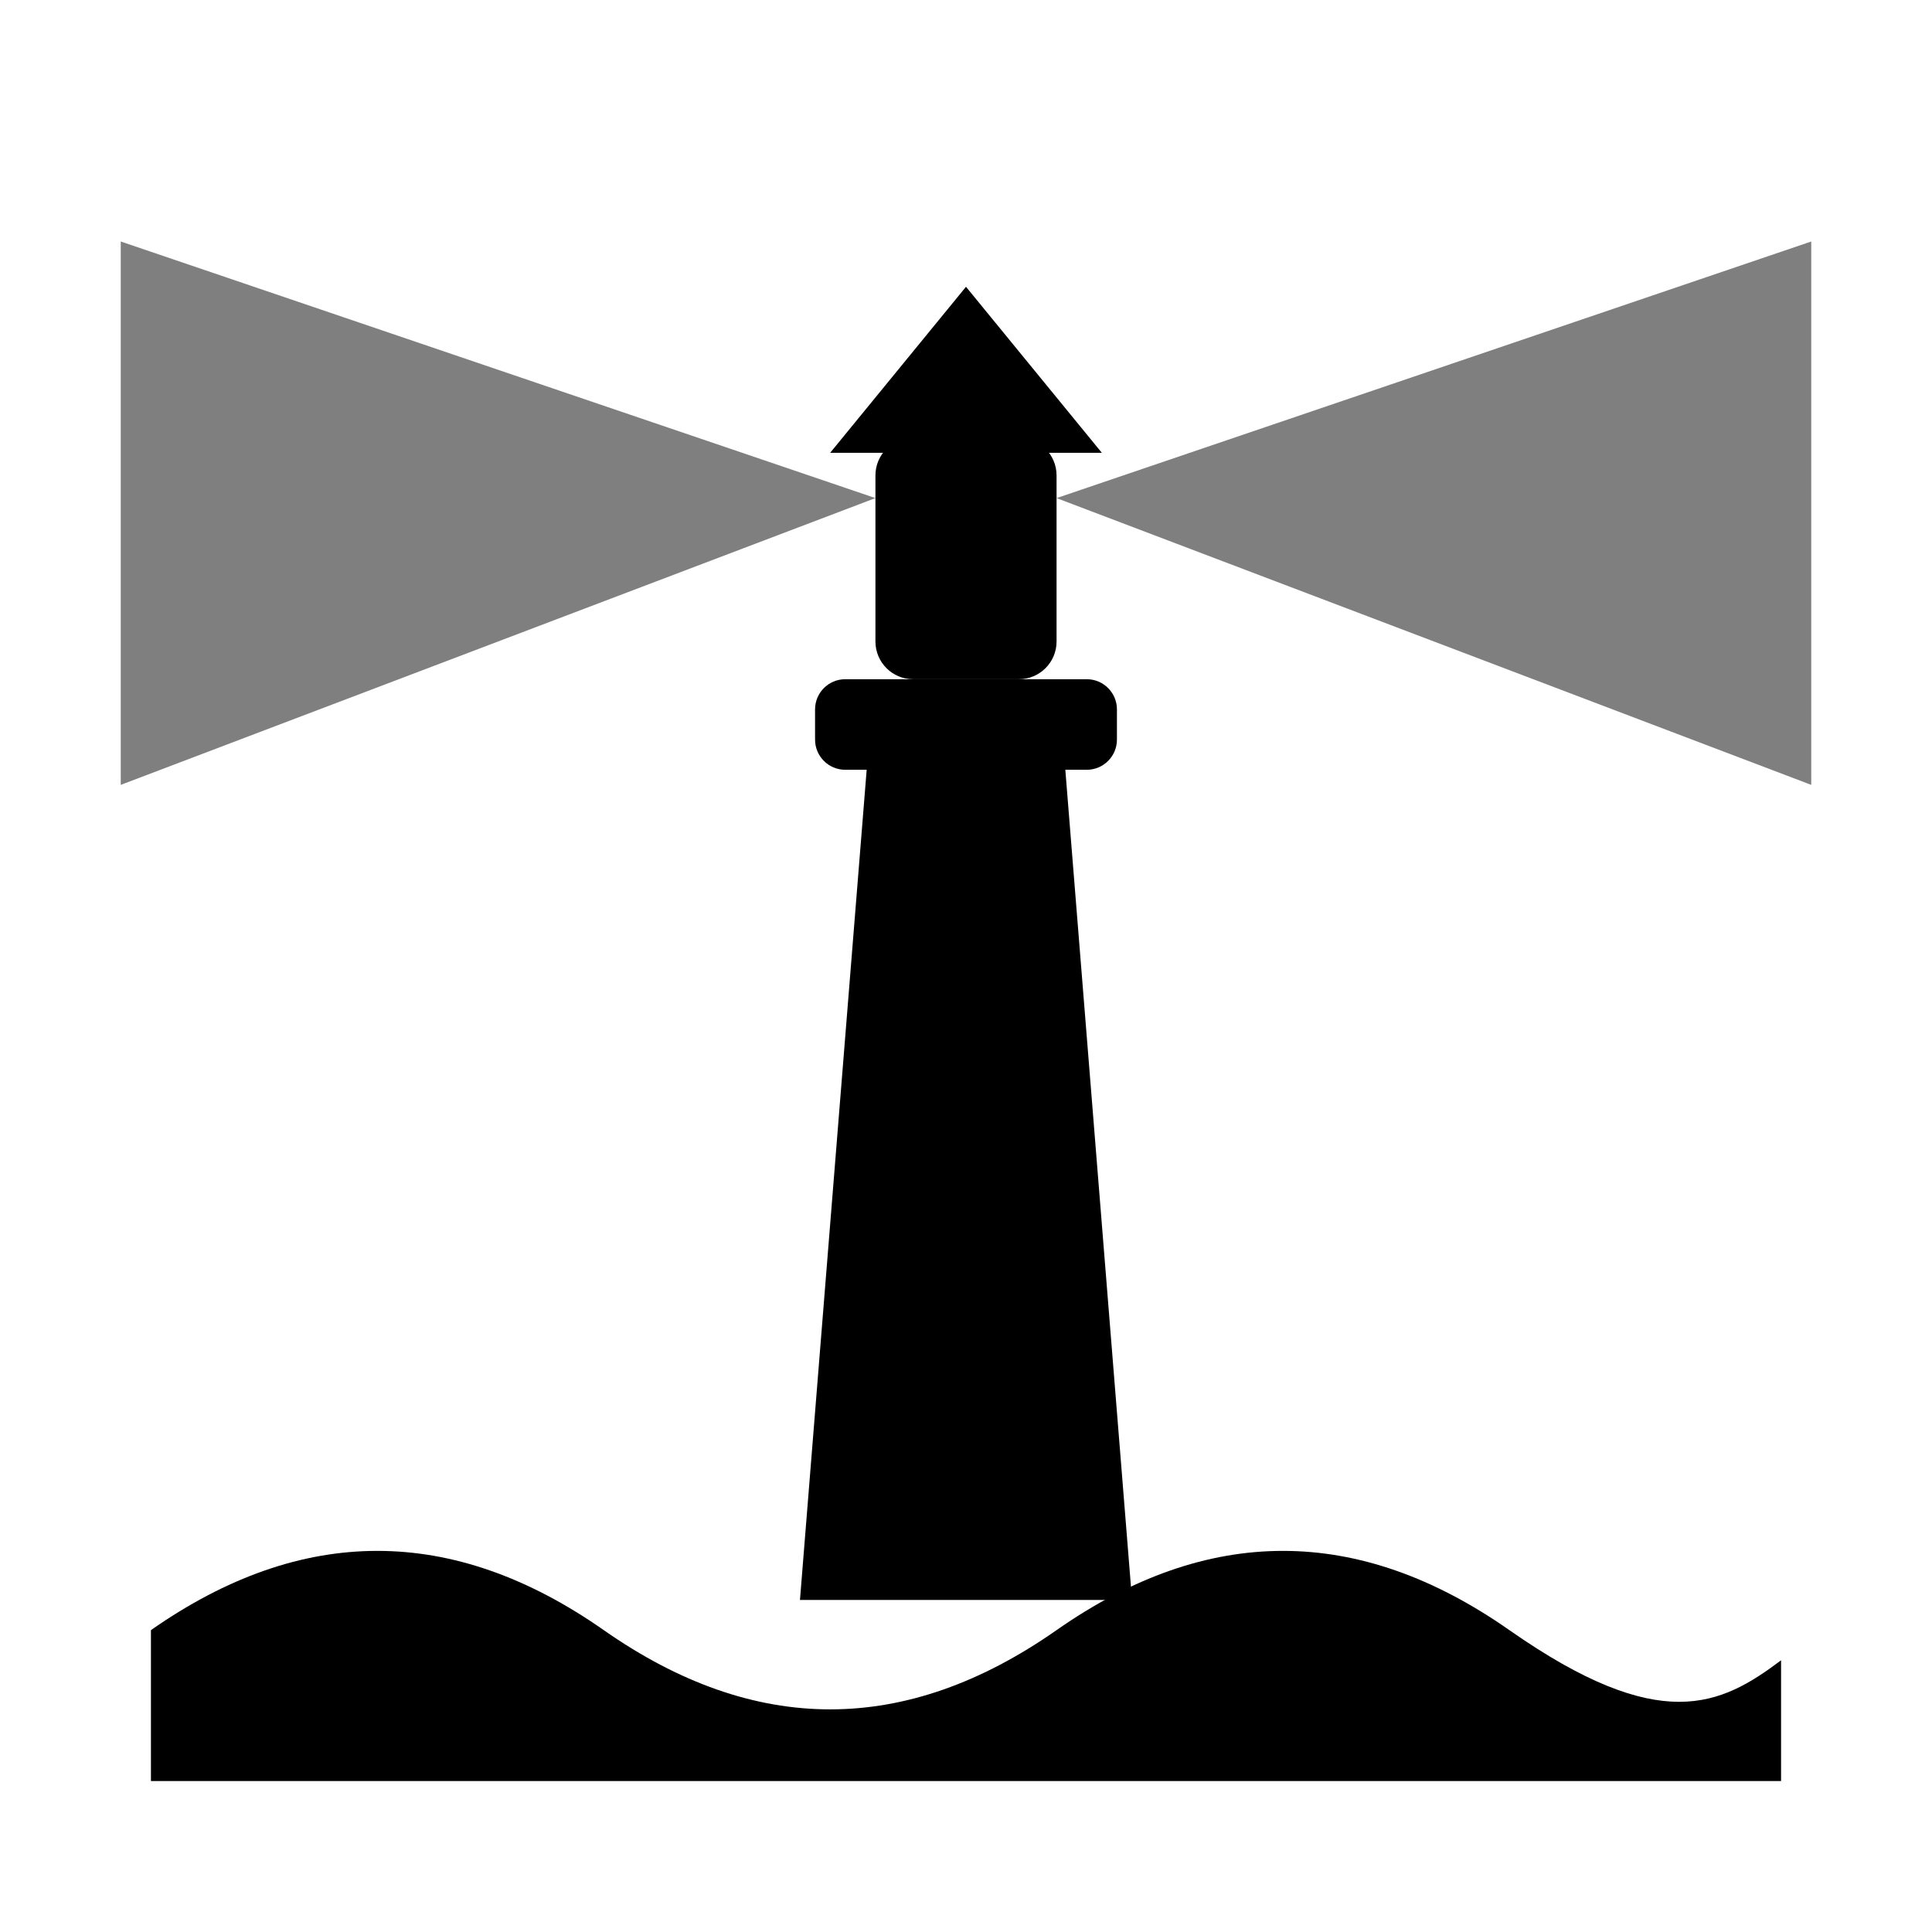
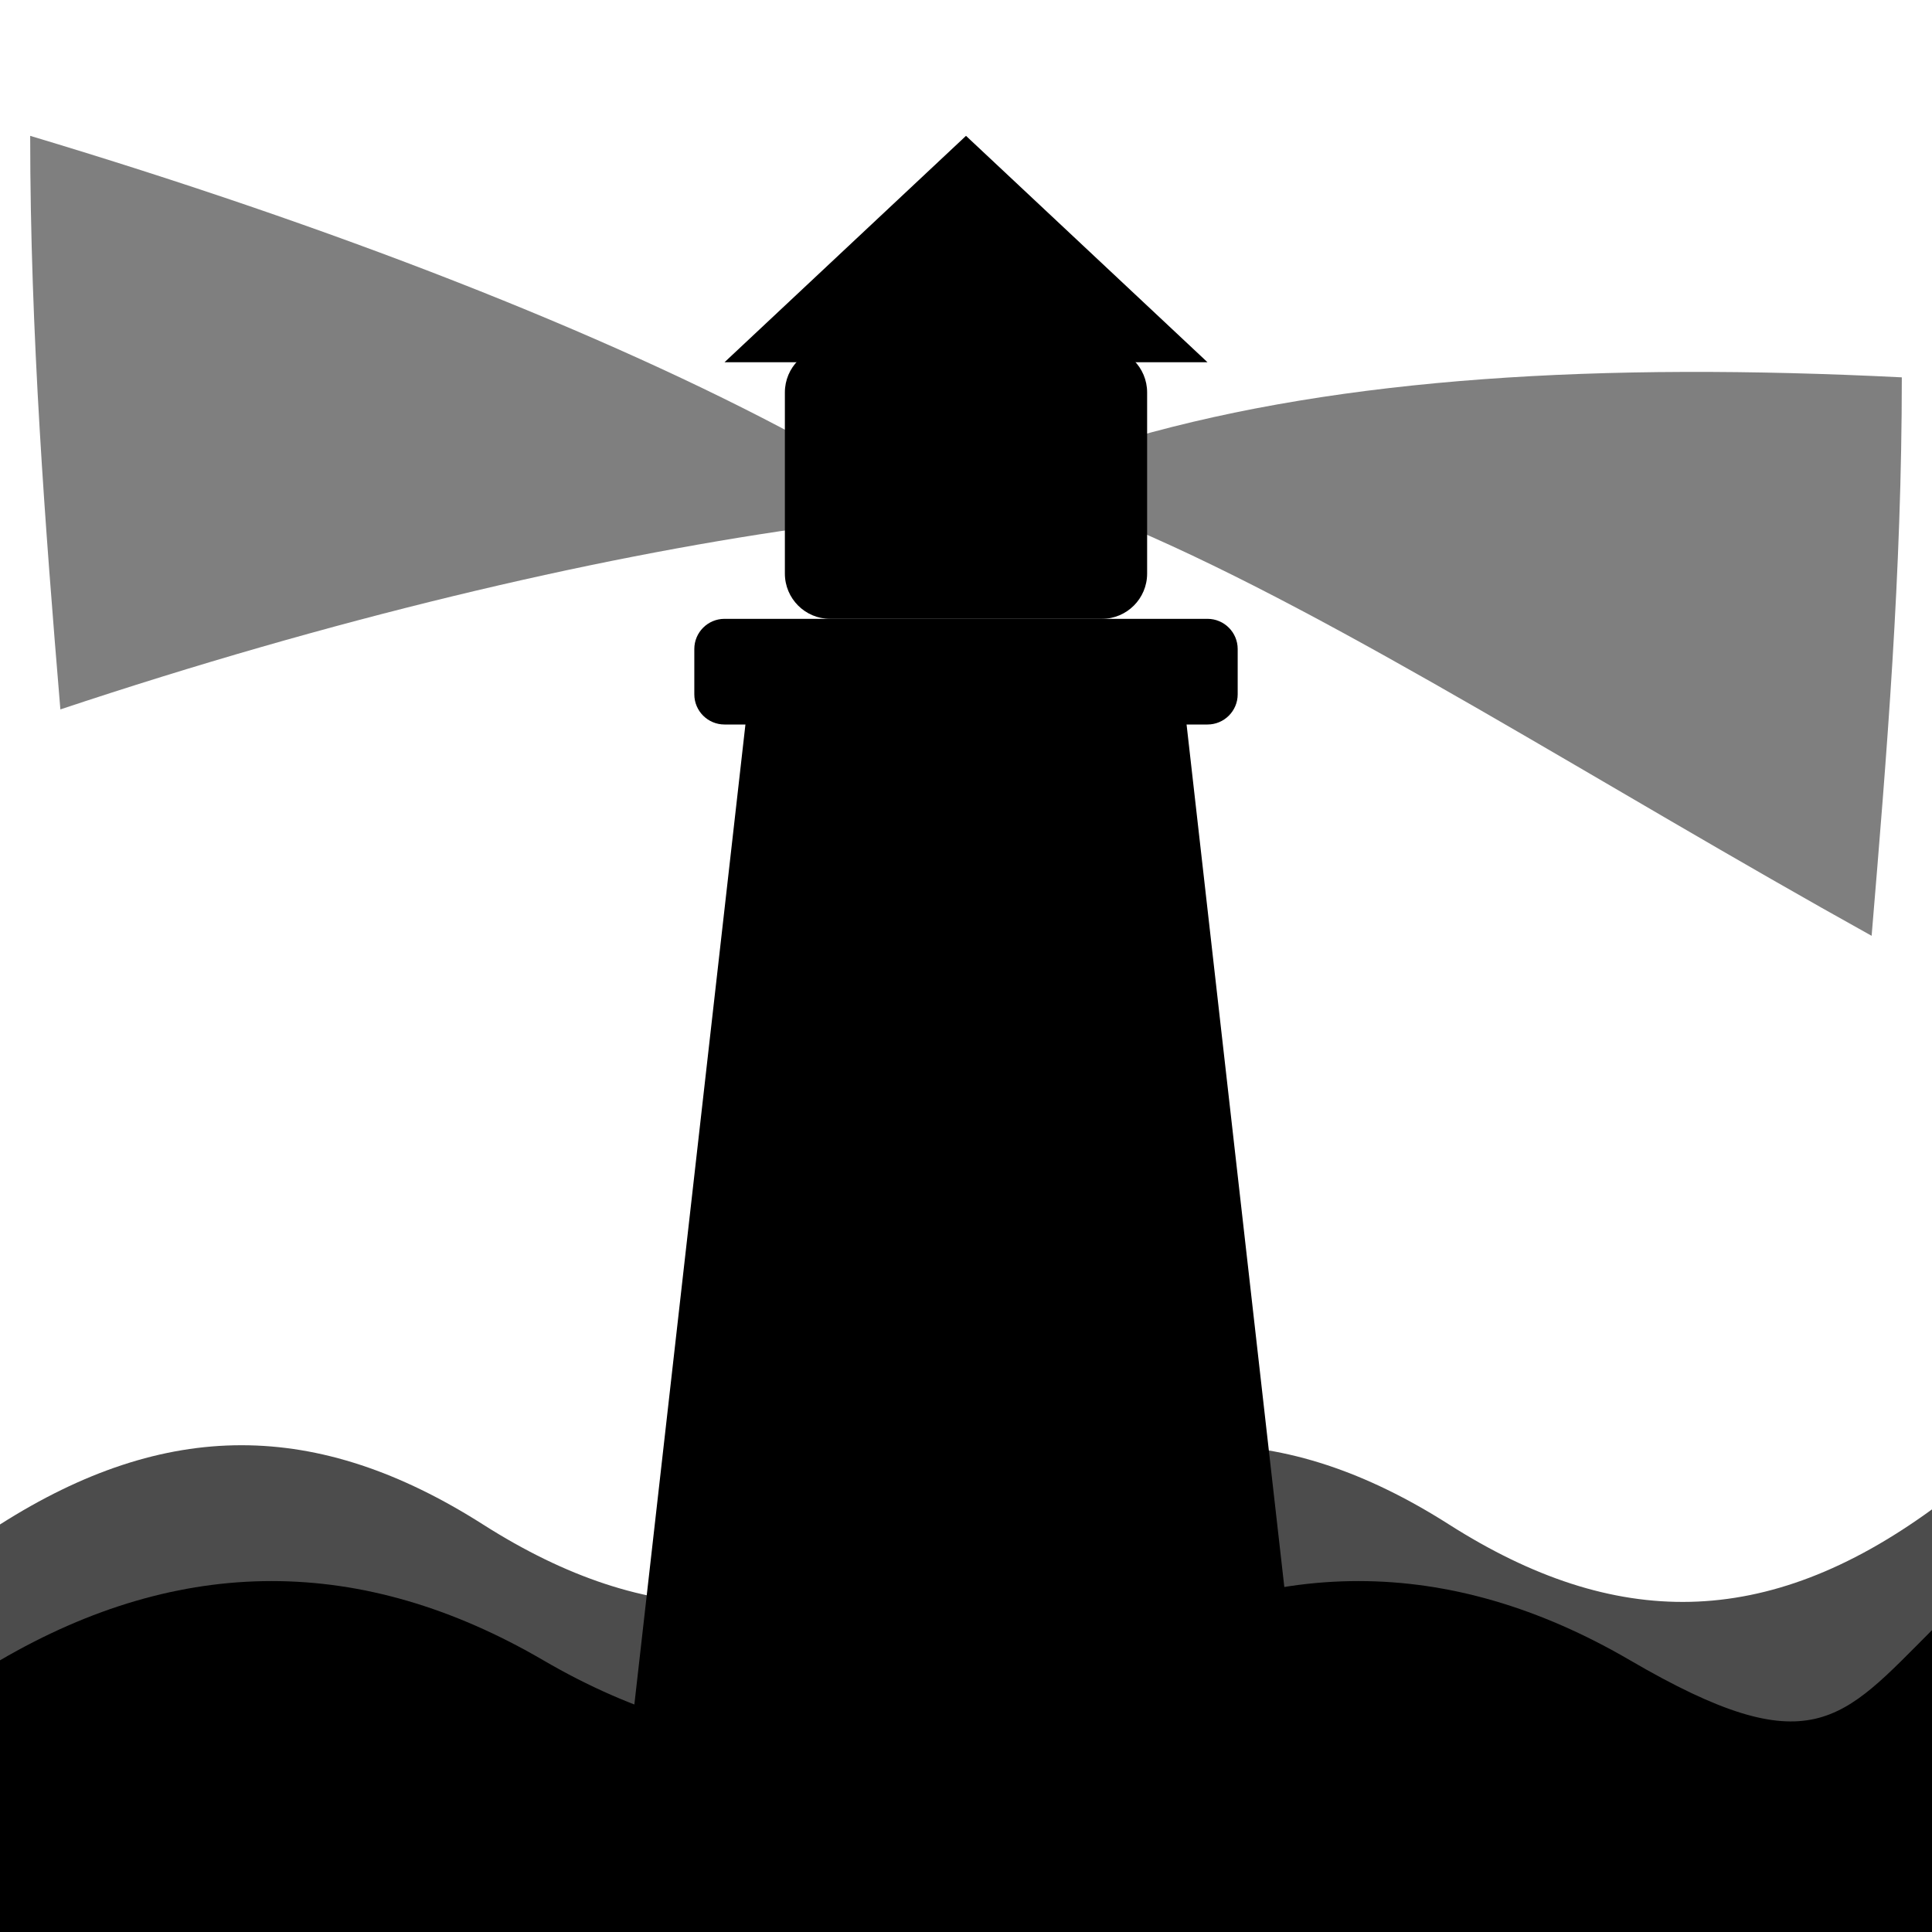
<svg xmlns="http://www.w3.org/2000/svg" viewBox="0 0 128 128" role="img">
  <g fill="currentColor">
-     <path d="M58 33L8 16V52Z" opacity=".5" />
-     <path d="M70 33L120 16V52Z" opacity=".5" />
-     <path d="M53 106L57.5 50H70.5L75 106Z" />
-     <rect x="54" y="45" width="20" height="6" rx="2" />
-     <rect x="58" y="29" width="12" height="16" rx="2.5" />
-     <path d="M55 30L64 19L73 30Z" />
-     <path d="M10 108C20 101 30 101 40 108S60 115 70 108S90 101 100 108S114 113 118 110V118H10Z" />
+     <path d="M53 29C40 22 22 15 2 9C2 22 3 35 4 47C22 41 39 37 53 35Z" opacity=".5" />
+     <path d="M75 29C89 25 106 24 126 25C126 38 125 50 124 62C106 52 89 41 75 35Z" opacity=".5" />
+     <path d="M41 122L49.5 47H78.5L87 122Z" />
+     <rect x="46" y="41" width="36" height="7" rx="2" />
+     <rect x="52" y="23" width="24" height="18" rx="3" />
+     <path d="M48 24L64 9L80 24Z" />
+     <path d="M0 101C11 94 21 94 32 101S53 108 64 101S85 94 96 101S117 108 128 100V128H0Z" opacity=".7" />
+     <path d="M0 110C12 103 24 103 36 110S60 117 72 110S96 103 108 110S122 114 128 108V128H0Z" />
  </g>
</svg>
